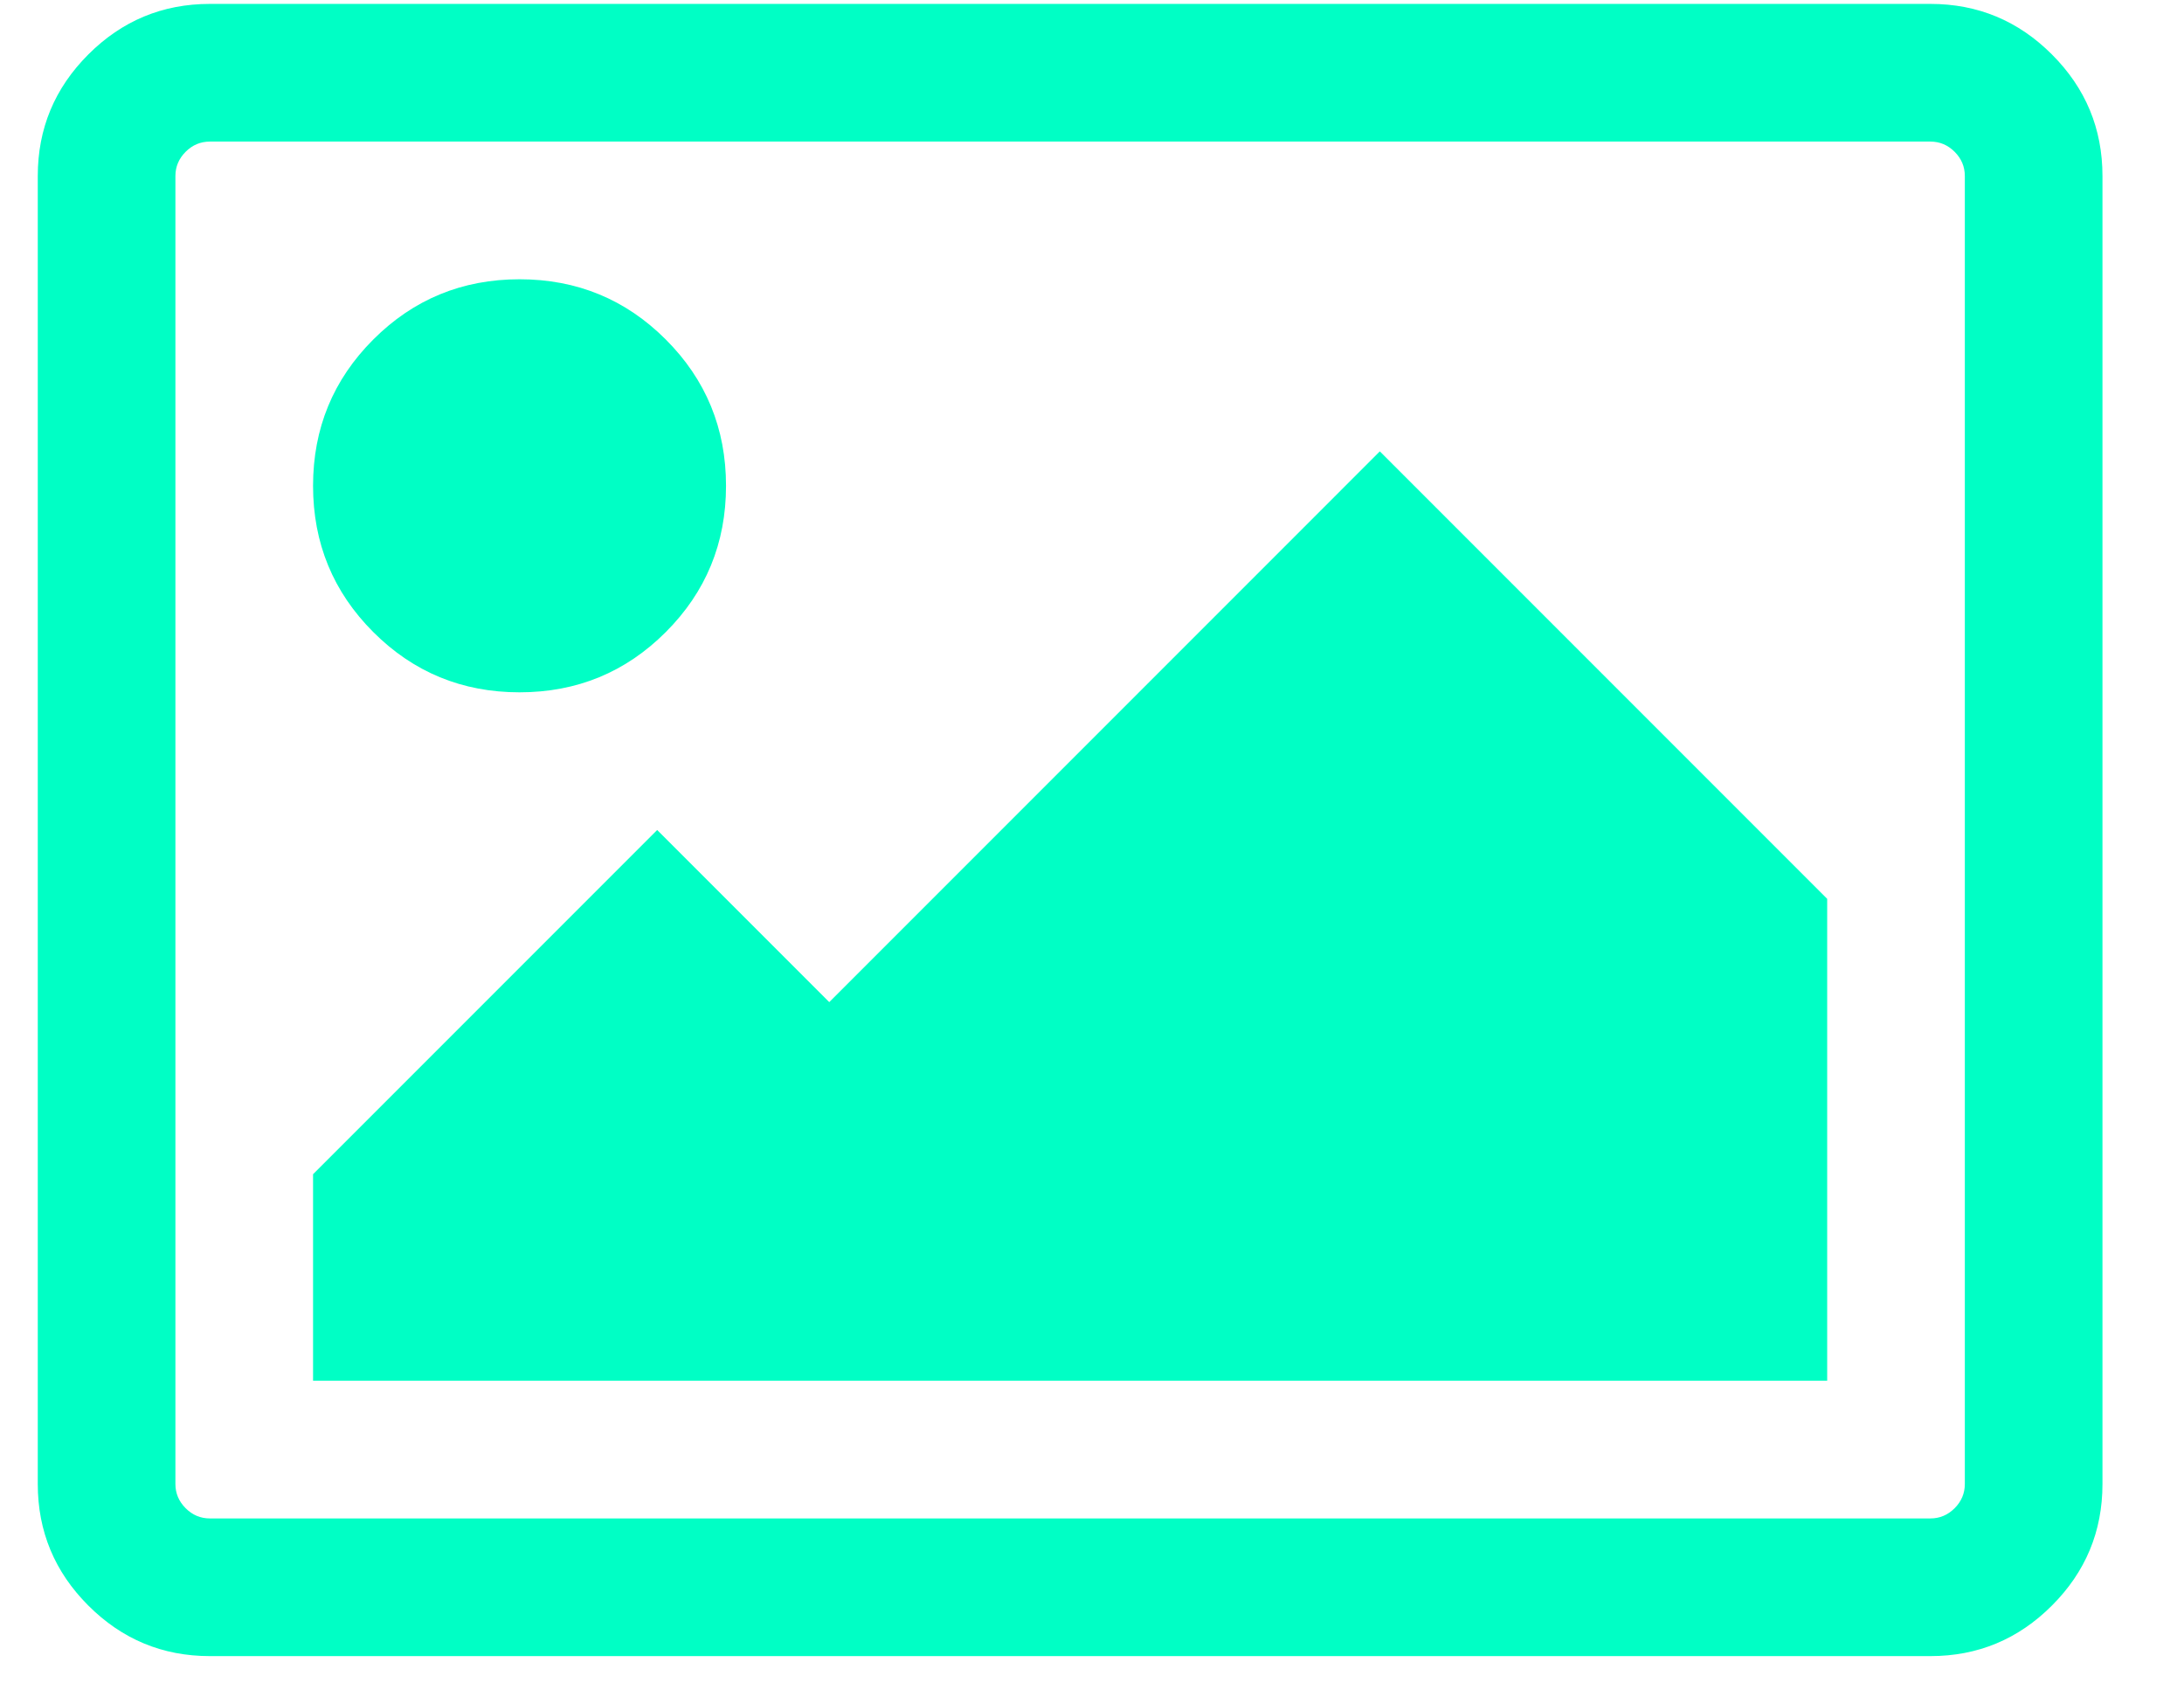
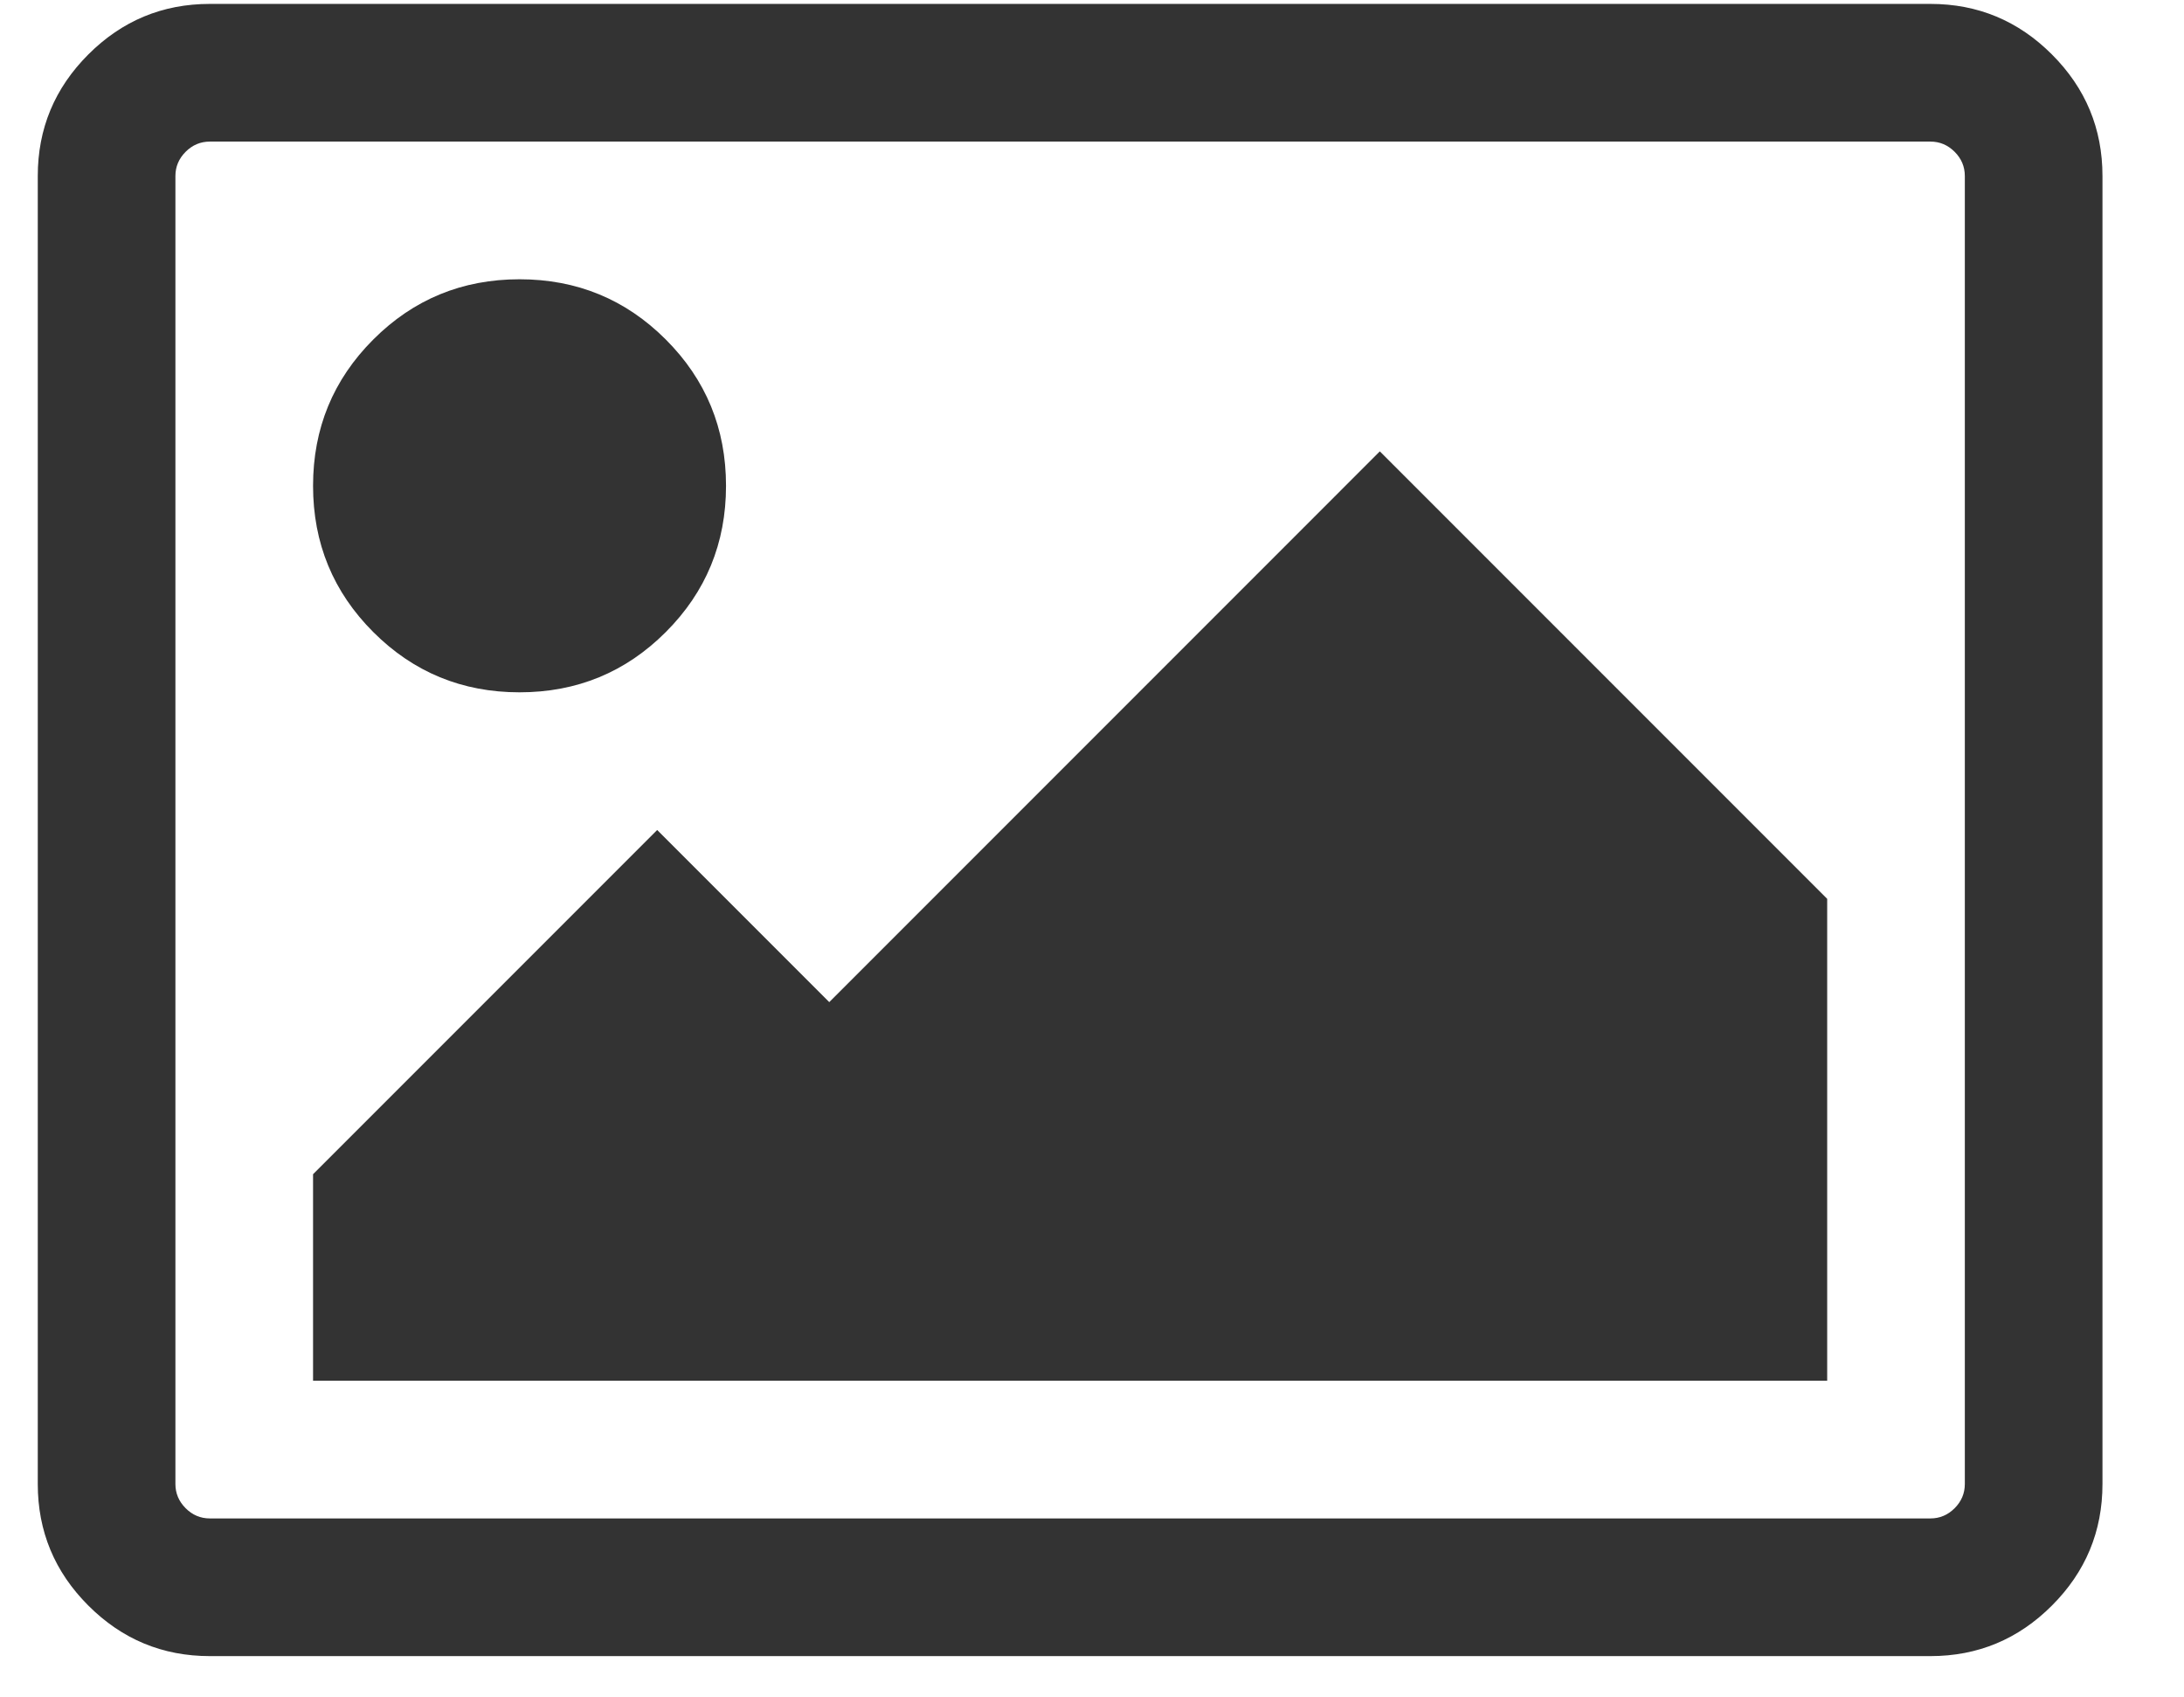
<svg xmlns="http://www.w3.org/2000/svg" width="100%" height="100%" viewBox="0 0 85 66" version="1.1" xml:space="preserve" style="fill-rule:evenodd;clip-rule:evenodd;stroke-linejoin:round;stroke-miterlimit:2;">
-   <path id="icon-upload-image" d="M25.912,13.21c1.563,1.562 2.344,3.459 2.344,5.692c-0,2.232 -0.781,4.129 -2.344,5.691c-1.562,1.563 -3.46,2.344 -5.692,2.344c-2.232,0 -4.129,-0.781 -5.692,-2.344c-1.562,-1.562 -2.344,-3.459 -2.344,-5.691c0,-2.233 0.782,-4.13 2.344,-5.692c1.563,-1.563 3.46,-2.344 5.692,-2.344c2.232,-0 4.13,0.781 5.692,2.344Zm45.201,21.763l-0,18.75l-58.929,-0l0,-8.036l13.393,-13.393l6.697,6.697l21.428,-21.429l17.411,17.411Zm4.018,-29.464l-66.964,-0c-0.363,-0 -0.677,0.132 -0.942,0.397c-0.265,0.265 -0.398,0.579 -0.398,0.942l0,50.893c0,0.363 0.133,0.676 0.398,0.942c0.265,0.265 0.579,0.397 0.942,0.397l66.964,0c0.363,0 0.676,-0.132 0.942,-0.397c0.265,-0.266 0.397,-0.579 0.397,-0.942l0,-50.893c0,-0.363 -0.132,-0.677 -0.397,-0.942c-0.266,-0.265 -0.579,-0.397 -0.942,-0.397Zm6.696,1.339l0,50.893c0,1.841 -0.655,3.418 -1.967,4.729c-1.311,1.312 -2.888,1.967 -4.729,1.967l-66.964,0c-1.842,0 -3.418,-0.655 -4.73,-1.967c-1.311,-1.311 -1.967,-2.888 -1.967,-4.729l0,-50.893c0,-1.842 0.656,-3.418 1.967,-4.729c1.312,-1.312 2.888,-1.967 4.73,-1.967l66.964,-0c1.841,-0 3.418,0.655 4.729,1.967c1.312,1.311 1.967,2.887 1.967,4.729Z" style="fill:#00ffc5;fill-rule:nonzero;" />
+   <path id="icon-upload-image" d="M25.912,13.21c1.563,1.562 2.344,3.459 2.344,5.692c-0,2.232 -0.781,4.129 -2.344,5.691c-1.562,1.563 -3.46,2.344 -5.692,2.344c-2.232,0 -4.129,-0.781 -5.692,-2.344c-1.562,-1.562 -2.344,-3.459 -2.344,-5.691c0,-2.233 0.782,-4.13 2.344,-5.692c1.563,-1.563 3.46,-2.344 5.692,-2.344c2.232,-0 4.13,0.781 5.692,2.344Zm45.201,21.763l-0,18.75l-58.929,-0l0,-8.036l13.393,-13.393l6.697,6.697l21.428,-21.429l17.411,17.411Zm4.018,-29.464l-66.964,-0c-0.363,-0 -0.677,0.132 -0.942,0.397c-0.265,0.265 -0.398,0.579 -0.398,0.942l0,50.893c0,0.363 0.133,0.676 0.398,0.942c0.265,0.265 0.579,0.397 0.942,0.397l66.964,0c0.363,0 0.676,-0.132 0.942,-0.397c0.265,-0.266 0.397,-0.579 0.397,-0.942l0,-50.893c0,-0.363 -0.132,-0.677 -0.397,-0.942c-0.266,-0.265 -0.579,-0.397 -0.942,-0.397Zm6.696,1.339l0,50.893c0,1.841 -0.655,3.418 -1.967,4.729c-1.311,1.312 -2.888,1.967 -4.729,1.967l-66.964,0c-1.842,0 -3.418,-0.655 -4.73,-1.967c-1.311,-1.311 -1.967,-2.888 -1.967,-4.729l0,-50.893c0,-1.842 0.656,-3.418 1.967,-4.729c1.312,-1.312 2.888,-1.967 4.73,-1.967l66.964,-0c1.841,-0 3.418,0.655 4.729,1.967c1.312,1.311 1.967,2.887 1.967,4.729Z" style="fill:#333;fill-rule:nonzero;" />
</svg>
